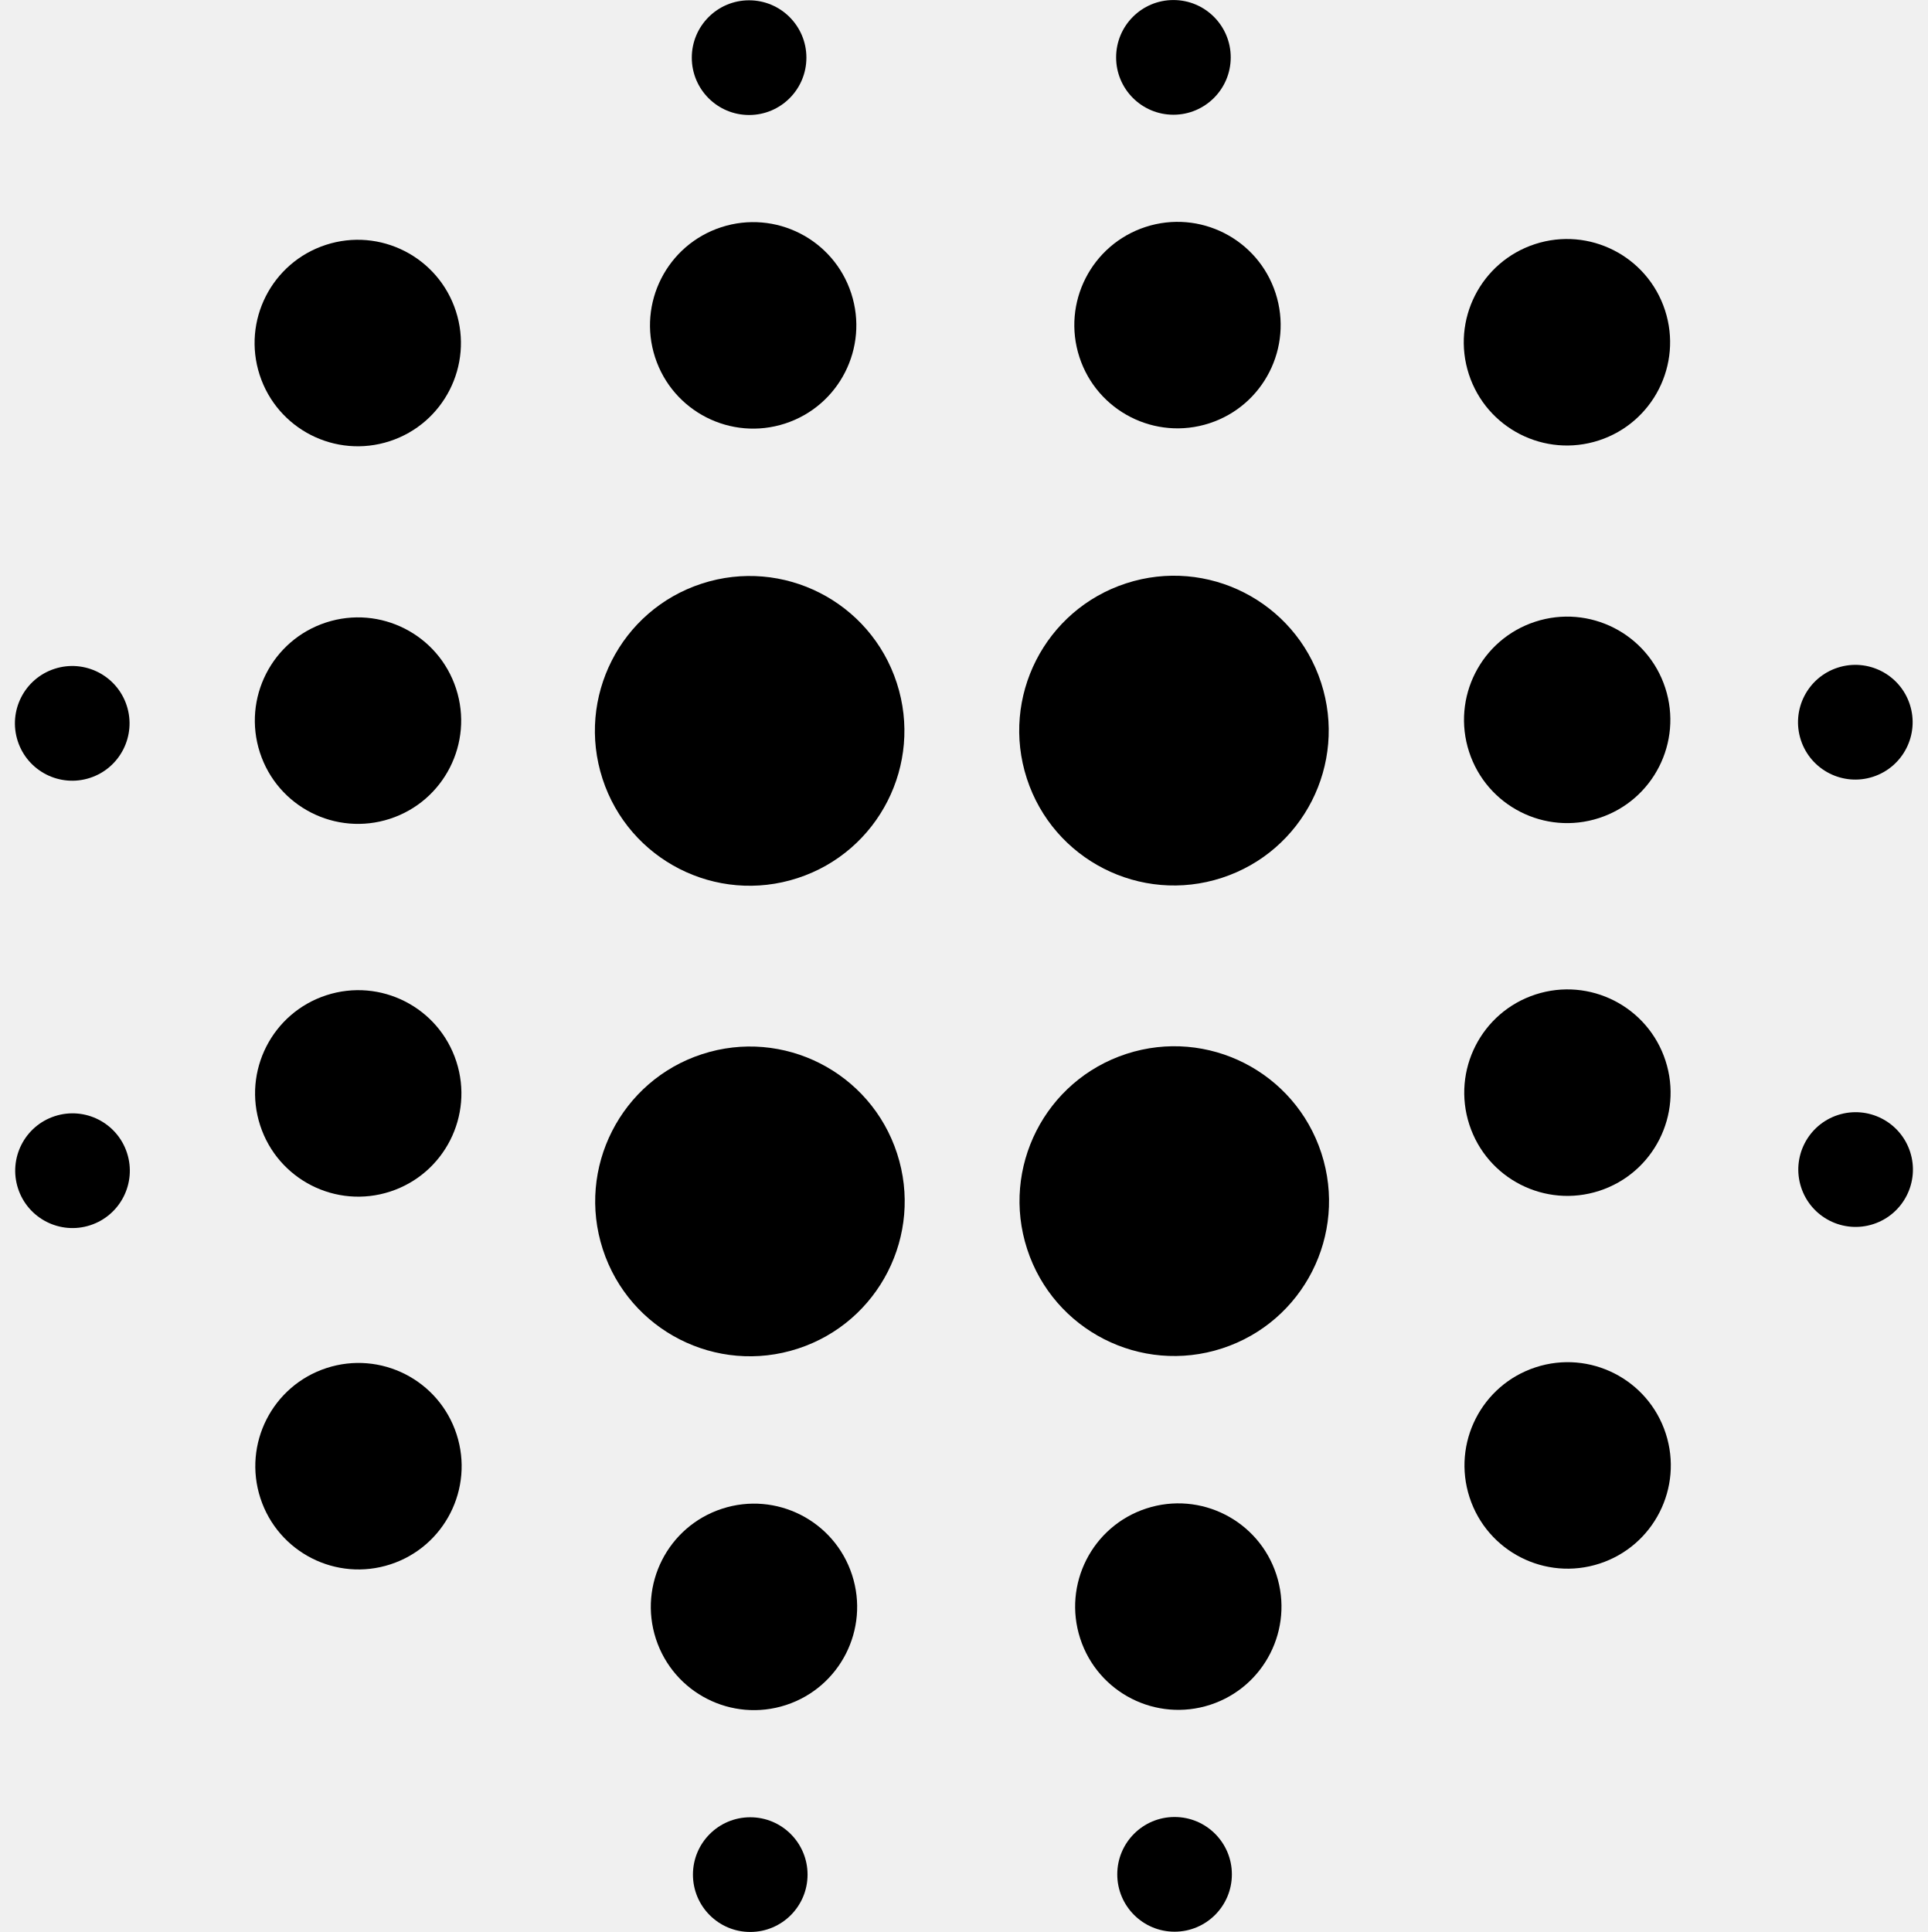
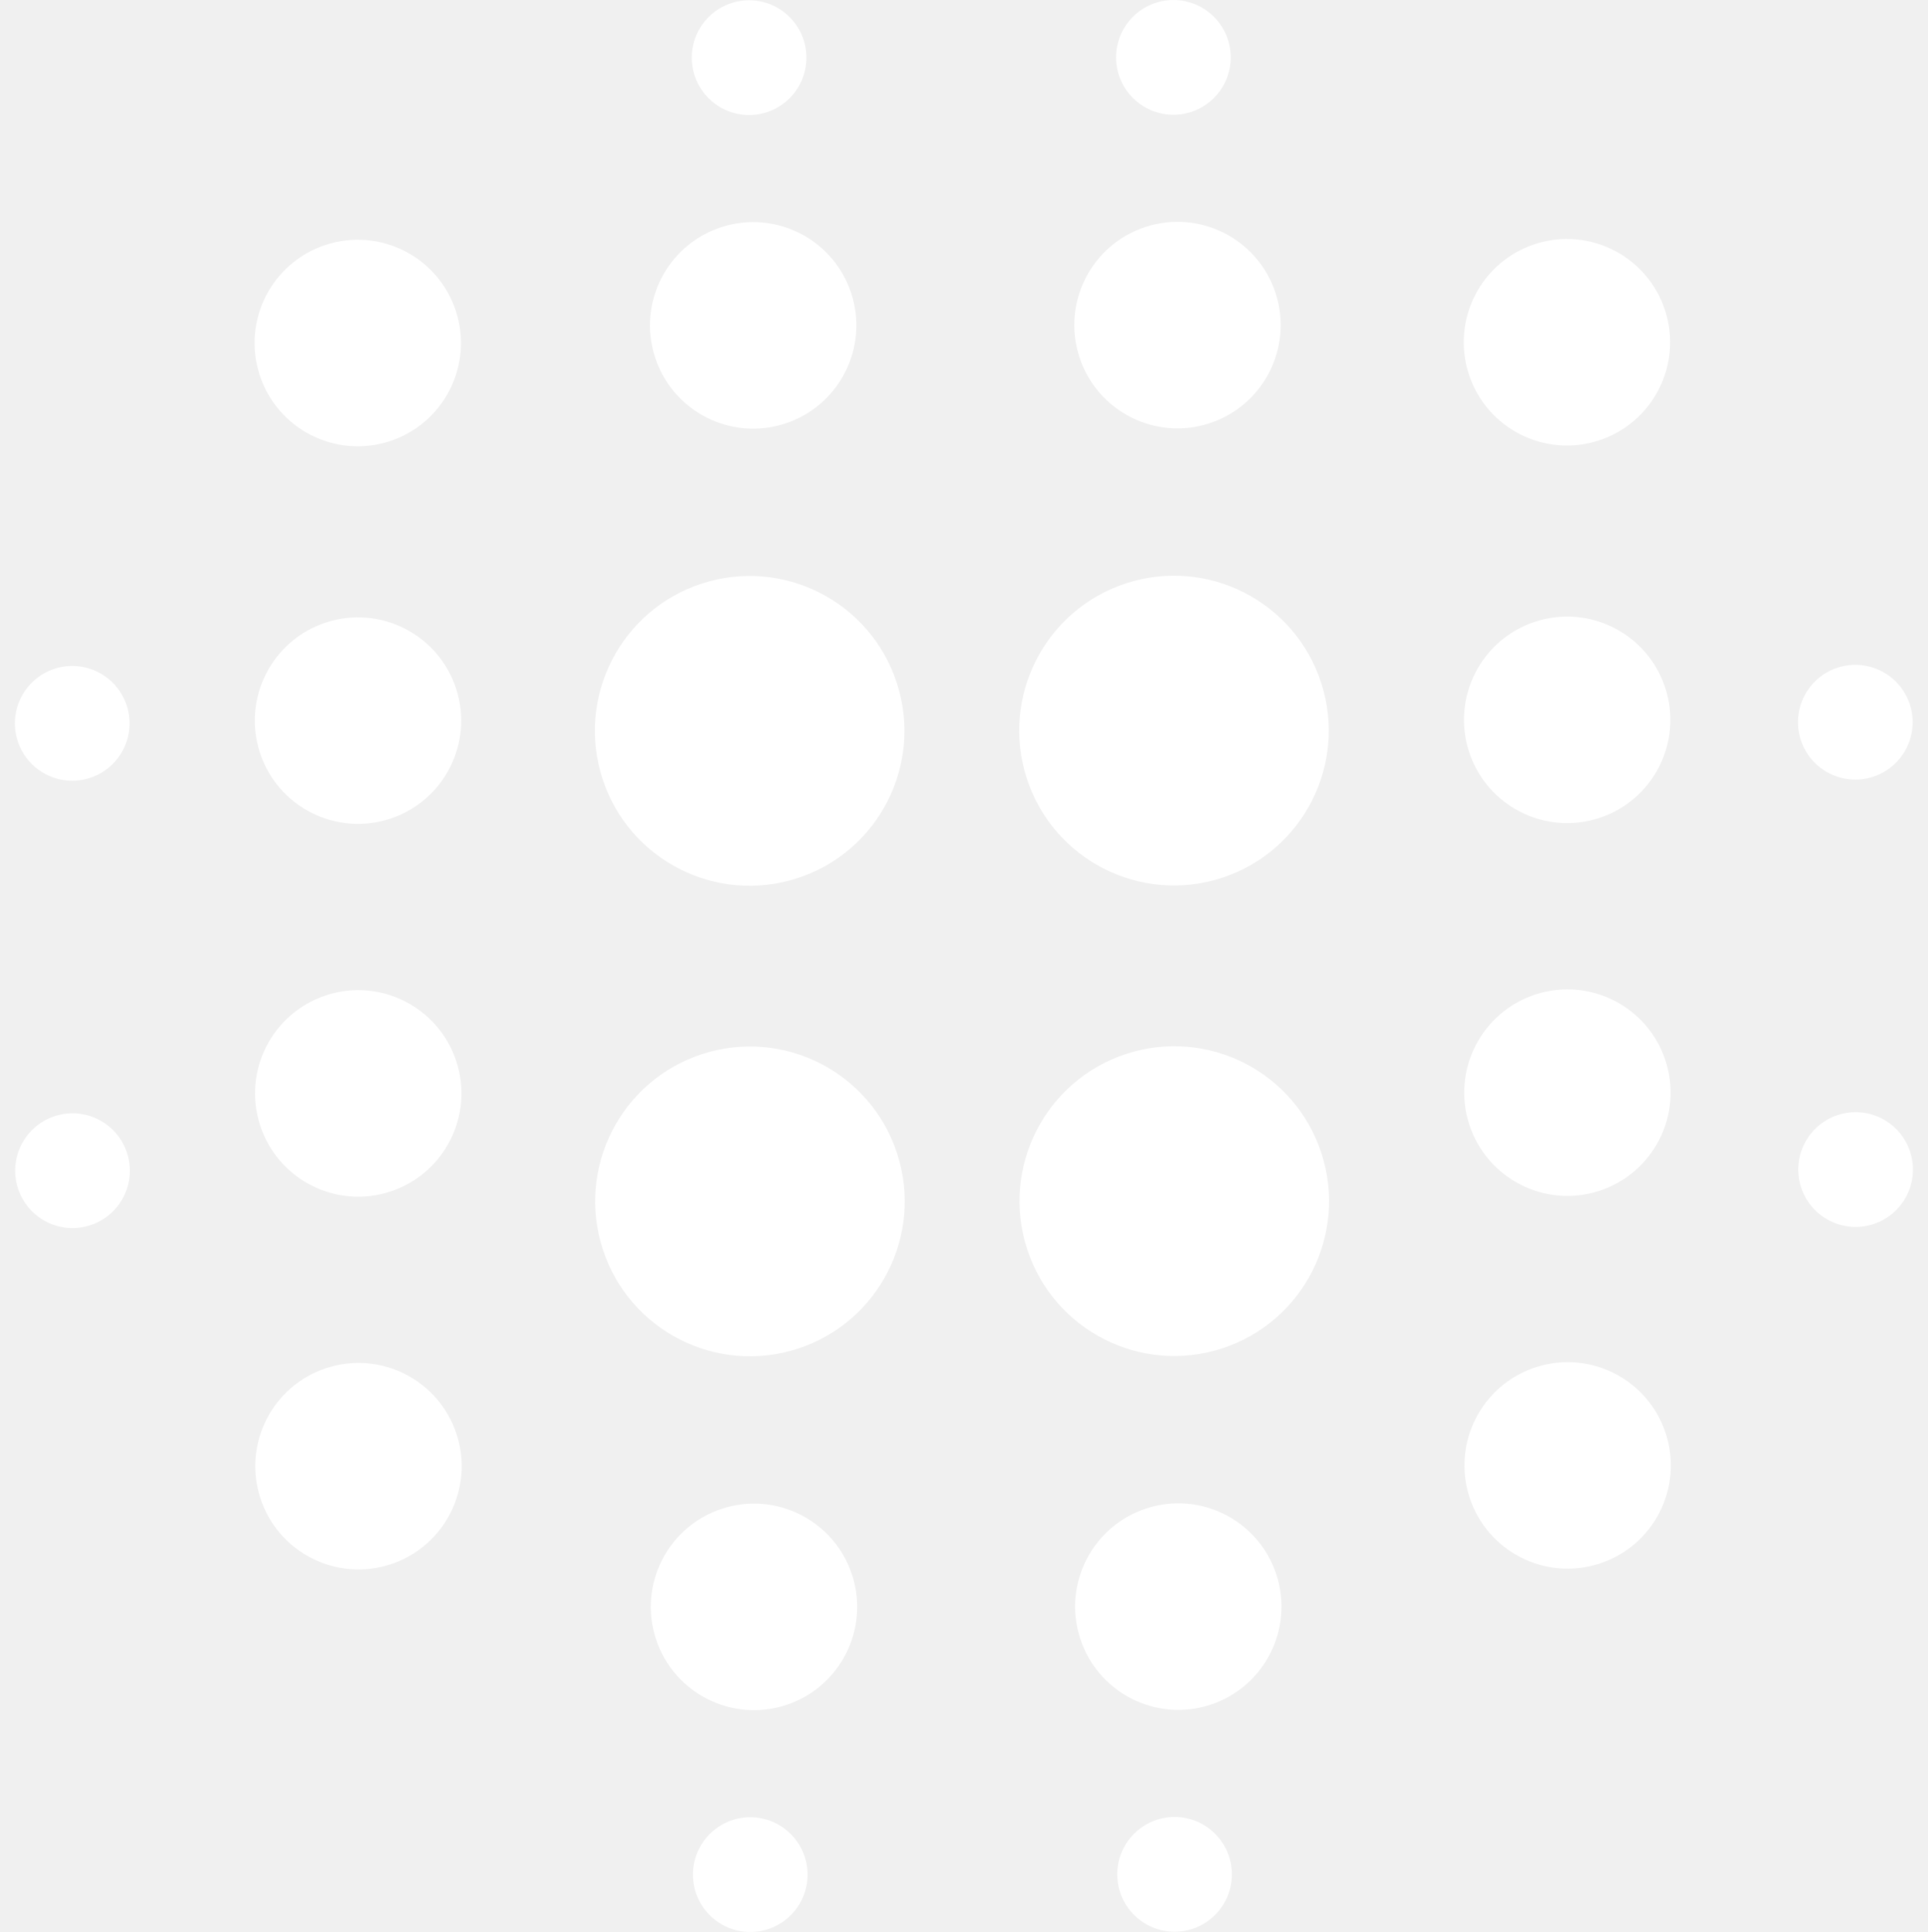
<svg xmlns="http://www.w3.org/2000/svg" width="480" height="481" viewBox="0 0 480 481" fill="none">
-   <ellipse rx="38.527" ry="38.549" transform="matrix(0.950795 -0.309819 0.309425 0.950924 186.65 181.961)" fill="black" />
-   <ellipse rx="25.685" ry="25.699" transform="matrix(0.950795 -0.309819 0.309425 0.950924 187.526 81.0069)" fill="black" />
-   <ellipse cx="186.512" cy="14.354" rx="14.268" ry="14.278" transform="rotate(-0.0364473 186.512 14.3543)" fill="black" />
-   <ellipse cx="186.799" cy="466.713" rx="14.268" ry="14.278" transform="rotate(-0.0364473 186.799 466.713)" fill="black" />
-   <ellipse rx="14.269" ry="14.277" transform="matrix(0.950795 -0.309819 0.309425 0.950924 461.944 179.808)" fill="black" />
-   <ellipse rx="14.269" ry="14.277" transform="matrix(0.950795 -0.309819 0.309425 0.950924 17.985 180.091)" fill="black" />
-   <ellipse rx="25.685" ry="25.699" transform="matrix(0.950795 -0.309819 0.309425 0.950924 390.199 179.221)" fill="black" />
-   <ellipse rx="25.685" ry="25.699" transform="matrix(0.950795 -0.309819 0.309425 0.950924 390.14 85.211)" fill="black" />
-   <ellipse rx="25.685" ry="25.699" transform="matrix(0.950795 -0.309819 0.309425 0.950924 89.1371 179.413)" fill="black" />
-   <ellipse rx="25.685" ry="25.699" transform="matrix(0.950795 -0.309819 0.309425 0.950924 89.0773 85.4029)" fill="black" />
-   <ellipse rx="25.685" ry="25.699" transform="matrix(0.950795 -0.309819 0.309425 0.950924 187.729 400.058)" fill="black" />
-   <ellipse rx="38.527" ry="38.549" transform="matrix(0.950795 -0.309819 0.309425 0.950924 186.724 299.107)" fill="black" />
-   <ellipse rx="38.527" ry="38.549" transform="matrix(0.950795 -0.309819 0.309425 0.950924 292.298 181.894)" fill="black" />
-   <ellipse rx="25.685" ry="25.699" transform="matrix(0.950795 -0.309819 0.309425 0.950924 293.175 80.94)" fill="black" />
-   <ellipse cx="292.161" cy="14.287" rx="14.268" ry="14.278" transform="rotate(-0.0364473 292.161 14.2874)" fill="black" />
-   <ellipse cx="292.448" cy="466.646" rx="14.268" ry="14.278" transform="rotate(-0.0364473 292.448 466.646)" fill="black" />
-   <ellipse rx="14.269" ry="14.277" transform="matrix(0.950795 -0.309819 0.309425 0.950924 462.015 291.18)" fill="black" />
-   <ellipse rx="14.269" ry="14.277" transform="matrix(0.950795 -0.309819 0.309425 0.950924 18.0557 291.463)" fill="black" />
-   <ellipse rx="25.685" ry="25.699" transform="matrix(0.950795 -0.309819 0.309425 0.950924 390.259 272.031)" fill="black" />
-   <ellipse rx="25.685" ry="25.699" transform="matrix(0.950795 -0.309819 0.309425 0.950924 390.317 364.84)" fill="black" />
-   <ellipse rx="25.685" ry="25.699" transform="matrix(0.950795 -0.309819 0.309425 0.950924 89.1963 272.222)" fill="black" />
-   <ellipse rx="25.685" ry="25.699" transform="matrix(0.950795 -0.309819 0.309425 0.950924 89.2553 365.032)" fill="black" />
-   <ellipse rx="25.685" ry="25.699" transform="matrix(0.950795 -0.309819 0.309425 0.950924 293.378 399.991)" fill="black" />
-   <ellipse rx="38.527" ry="38.549" transform="matrix(0.950795 -0.309819 0.309425 0.950924 292.373 299.04)" fill="black" />
+   <g clip-path="url(#clip0_303_2157)">
+     <path d="M198.578 218.618C218.809 212.026 229.869 190.27 223.282 170.025C216.694 149.779 194.953 138.711 174.722 145.304C154.491 151.896 143.431 173.652 150.019 193.897C156.607 214.143 178.347 225.211 198.578 218.618Z" fill="white" />
+     <path d="M195.478 105.445C208.966 101.05 216.339 86.546 211.947 73.049C207.556 59.552 193.062 52.174 179.574 56.569C166.087 60.964 158.714 75.468 163.105 88.965C167.497 102.461 181.991 109.84 195.478 105.445Z" fill="white" />
+     <path d="M186.521 28.633C194.401 28.628 200.785 22.231 200.78 14.345C200.775 6.459 194.383 0.071 186.503 0.076C178.623 0.081 172.238 6.478 172.243 14.363C172.248 22.249 178.641 28.638 186.521 28.633Z" fill="white" />
+     <path d="M186.808 480.991C194.688 480.986 201.072 474.589 201.067 466.704C201.062 458.818 194.67 452.429 186.79 452.434C178.91 452.439 172.526 458.836 172.531 466.722C172.536 474.608 178.928 480.996 186.808 480.991Z" fill="white" />
+     <path d="M466.362 193.385C473.855 190.943 477.951 182.885 475.511 175.387C473.071 167.889 465.019 163.79 457.526 166.231C450.033 168.673 445.937 176.731 448.377 184.229C450.817 191.727 458.869 195.826 466.362 193.385Z" fill="white" />
+     <path d="M22.403 193.668C29.896 191.226 33.992 183.169 31.552 175.67C29.112 168.172 21.06 164.073 13.567 166.515C6.074 168.956 1.978 177.014 4.418 184.512C6.858 192.01 14.91 196.11 22.403 193.668Z" fill="white" />
+     <path d="M398.151 203.659C411.639 199.264 419.012 184.76 414.62 171.263C410.228 157.766 395.734 150.388 382.247 154.783C368.76 159.177 361.386 173.682 365.778 187.178C370.17 200.675 384.664 208.054 398.151 203.659Z" fill="white" />
+     <path d="M398.092 109.649C411.579 105.254 418.952 90.75 414.561 77.253C410.169 63.757 395.675 56.378 382.188 60.773C368.7 65.168 361.327 79.672 365.719 93.169C370.11 106.665 384.604 114.044 398.092 109.649Z" fill="white" />
+     <path d="M97.089 203.851C110.576 199.456 117.949 184.952 113.558 171.456C109.166 157.959 94.672 150.58 81.185 154.975C67.697 159.37 60.324 173.874 64.716 187.371C69.108 200.868 83.601 208.246 97.089 203.851Z" fill="white" />
+     <path d="M97.029 109.841C110.516 105.446 117.89 90.942 113.498 77.445C109.106 63.948 94.612 56.569 81.125 60.964C67.638 65.359 60.264 79.863 64.656 93.36C69.048 106.857 83.542 114.235 97.029 109.841Z" fill="white" />
+     <path d="M195.681 424.496C209.169 420.101 216.542 405.597 212.15 392.1C207.759 378.603 193.265 371.225 179.777 375.62C166.29 380.014 158.917 394.518 163.308 408.015C167.7 421.512 182.194 428.891 195.681 424.496Z" fill="white" />
+     <path d="M198.652 335.764C218.883 329.171 229.943 307.415 223.355 287.17C216.767 266.925 195.027 255.857 174.796 262.449C154.565 269.042 143.504 290.798 150.092 311.043C156.68 331.288 178.421 342.356 198.652 335.764Z" fill="white" />
+     <path d="M304.226 218.551C324.457 211.959 335.517 190.202 328.929 169.957C322.342 149.712 300.601 138.644 280.37 145.236C260.139 151.829 249.079 173.585 255.666 193.83C262.254 214.075 283.995 225.143 304.226 218.551Z" fill="white" />
+     <path d="M301.127 105.378C314.614 100.983 321.988 86.479 317.596 72.982C313.204 59.485 298.71 52.106 285.223 56.501C271.735 60.896 264.362 75.4 268.754 88.897C273.146 102.394 287.639 109.773 301.127 105.378Z" fill="white" />
+     <path d="M292.17 28.566C300.051 28.561 306.435 22.165 306.43 14.279C306.425 6.393 300.032 0.004 292.152 0.009C284.272 0.014 277.888 6.411 277.893 14.297C277.898 22.183 284.29 28.571 292.17 28.566Z" fill="white" />
+     <path d="M292.457 480.925C300.338 480.92 306.722 474.523 306.717 466.637C306.712 458.751 300.32 452.363 292.439 452.368C284.559 452.373 278.175 458.77 278.18 466.655C278.185 474.541 284.577 480.93 292.457 480.925Z" fill="white" />
+     <path d="M466.433 304.757C473.926 302.315 478.022 294.258 475.582 286.759C473.143 279.261 465.09 275.162 457.597 277.604C450.105 280.045 446.008 288.103 448.448 295.601C450.888 303.099 458.94 307.199 466.433 304.757Z" fill="white" />
+     <path d="M22.473 305.04C29.966 302.599 34.062 294.541 31.622 287.043C29.183 279.544 21.13 275.445 13.637 277.887C6.145 280.328 2.048 288.386 4.488 295.884C6.928 303.383 14.98 307.482 22.473 305.04Z" fill="white" />
+     <path d="M398.211 296.469C411.698 292.075 419.072 277.571 414.68 264.074C410.288 250.577 395.794 243.198 382.307 247.593C368.819 251.988 361.446 266.492 365.838 279.989C370.23 293.486 384.723 300.864 398.211 296.469Z" fill="white" />
+     <path d="M398.269 389.278C411.757 384.883 419.13 370.379 414.738 356.882C410.347 343.385 395.853 336.007 382.365 340.402C368.878 344.797 361.505 359.301 365.896 372.798C370.288 386.294 384.782 393.673 398.269 389.278Z" fill="white" />
+     <path d="M97.148 296.66C110.636 292.265 118.009 277.761 113.617 264.264C109.225 250.767 94.732 243.389 81.244 247.784C67.757 252.178 60.383 266.683 64.775 280.179C69.167 293.676 83.661 301.055 97.148 296.66Z" fill="white" />
+     <path d="M97.207 389.47C110.694 385.076 118.068 370.571 113.676 357.075C109.284 343.578 94.79 336.199 81.303 340.594C67.816 344.989 60.442 359.493 64.834 372.99C69.226 386.487 83.72 393.865 97.207 389.47Z" fill="white" />
+     <path d="M301.33 424.429C314.817 420.035 322.191 405.53 317.799 392.034C313.407 378.537 298.913 371.158 285.426 375.553C271.939 379.948 264.565 394.452 268.957 407.949C273.349 421.446 287.843 428.824 301.33 424.429Z" fill="white" />
+     <path d="M304.301 335.697C324.532 329.105 335.592 307.349 329.004 287.104C322.417 266.858 300.676 255.791 280.445 262.383C260.214 268.975 249.154 290.731 255.742 310.977C262.329 331.222 284.07 342.29 304.301 335.697Z" fill="white" />
+   </g>
+   <defs>
+     <clipPath id="clip0_303_2157">
+       <rect width="480" height="481" fill="white" />
+     </clipPath>
+   </defs>
</svg>
